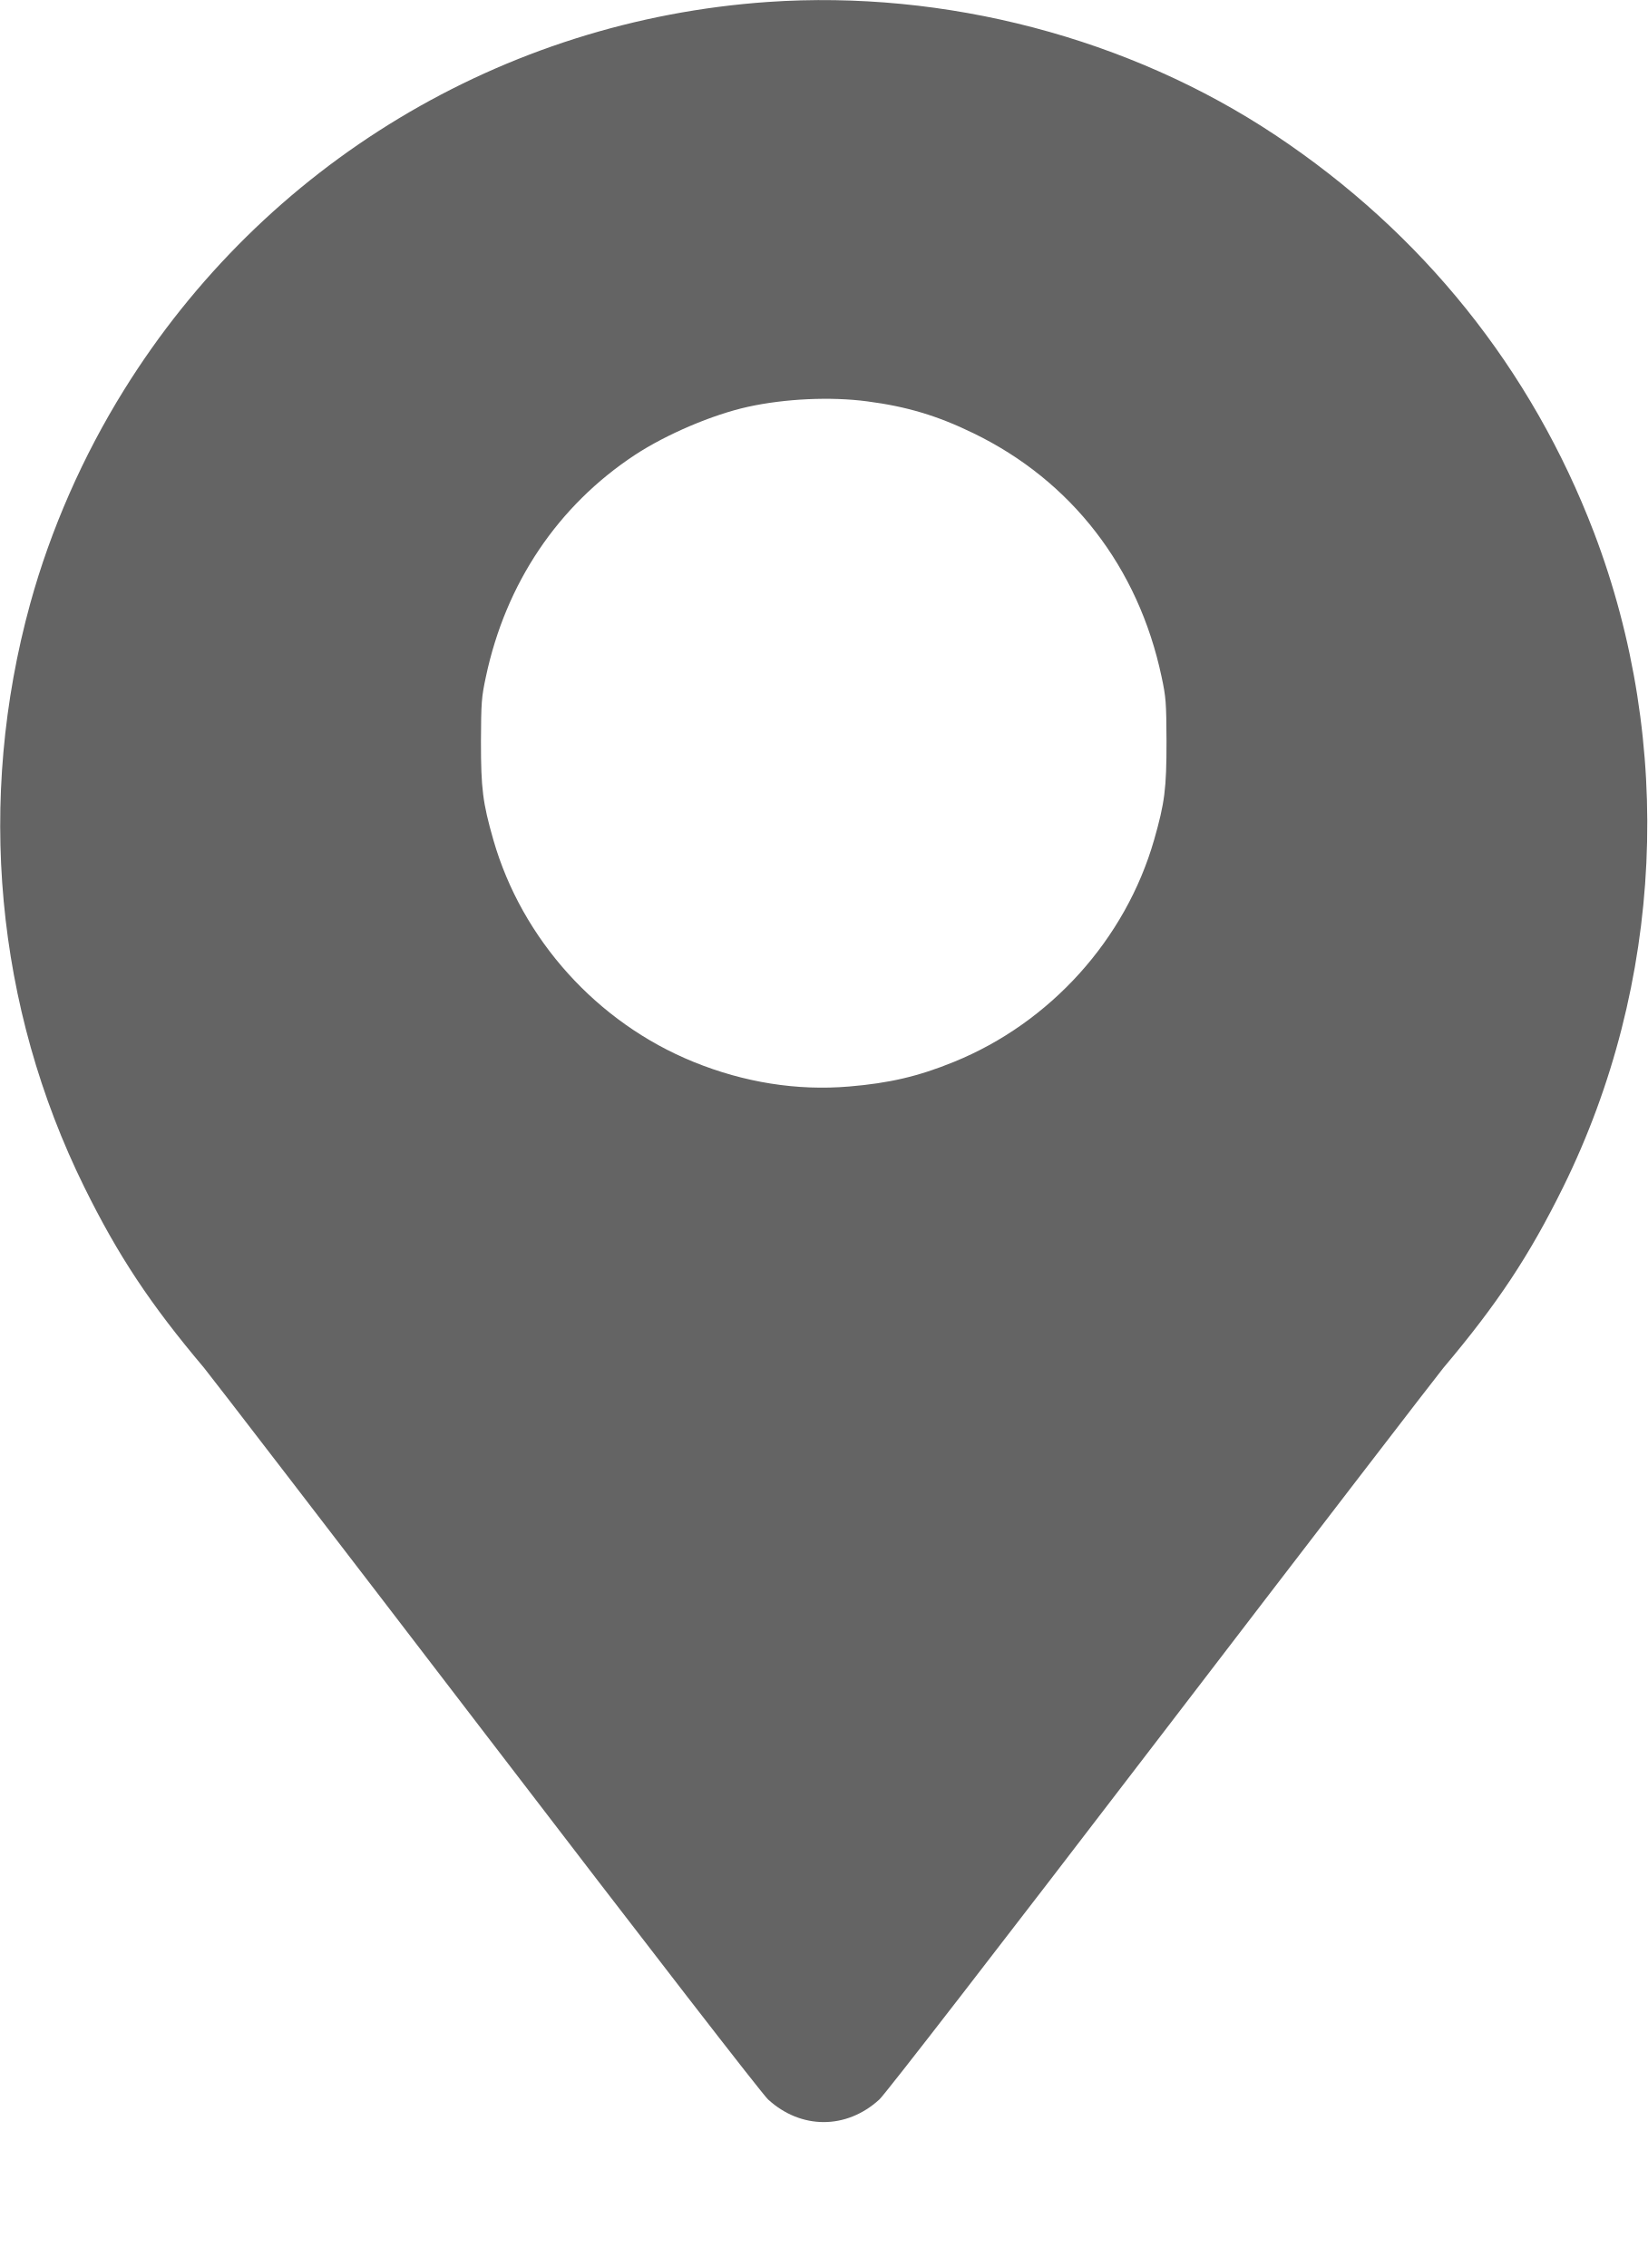
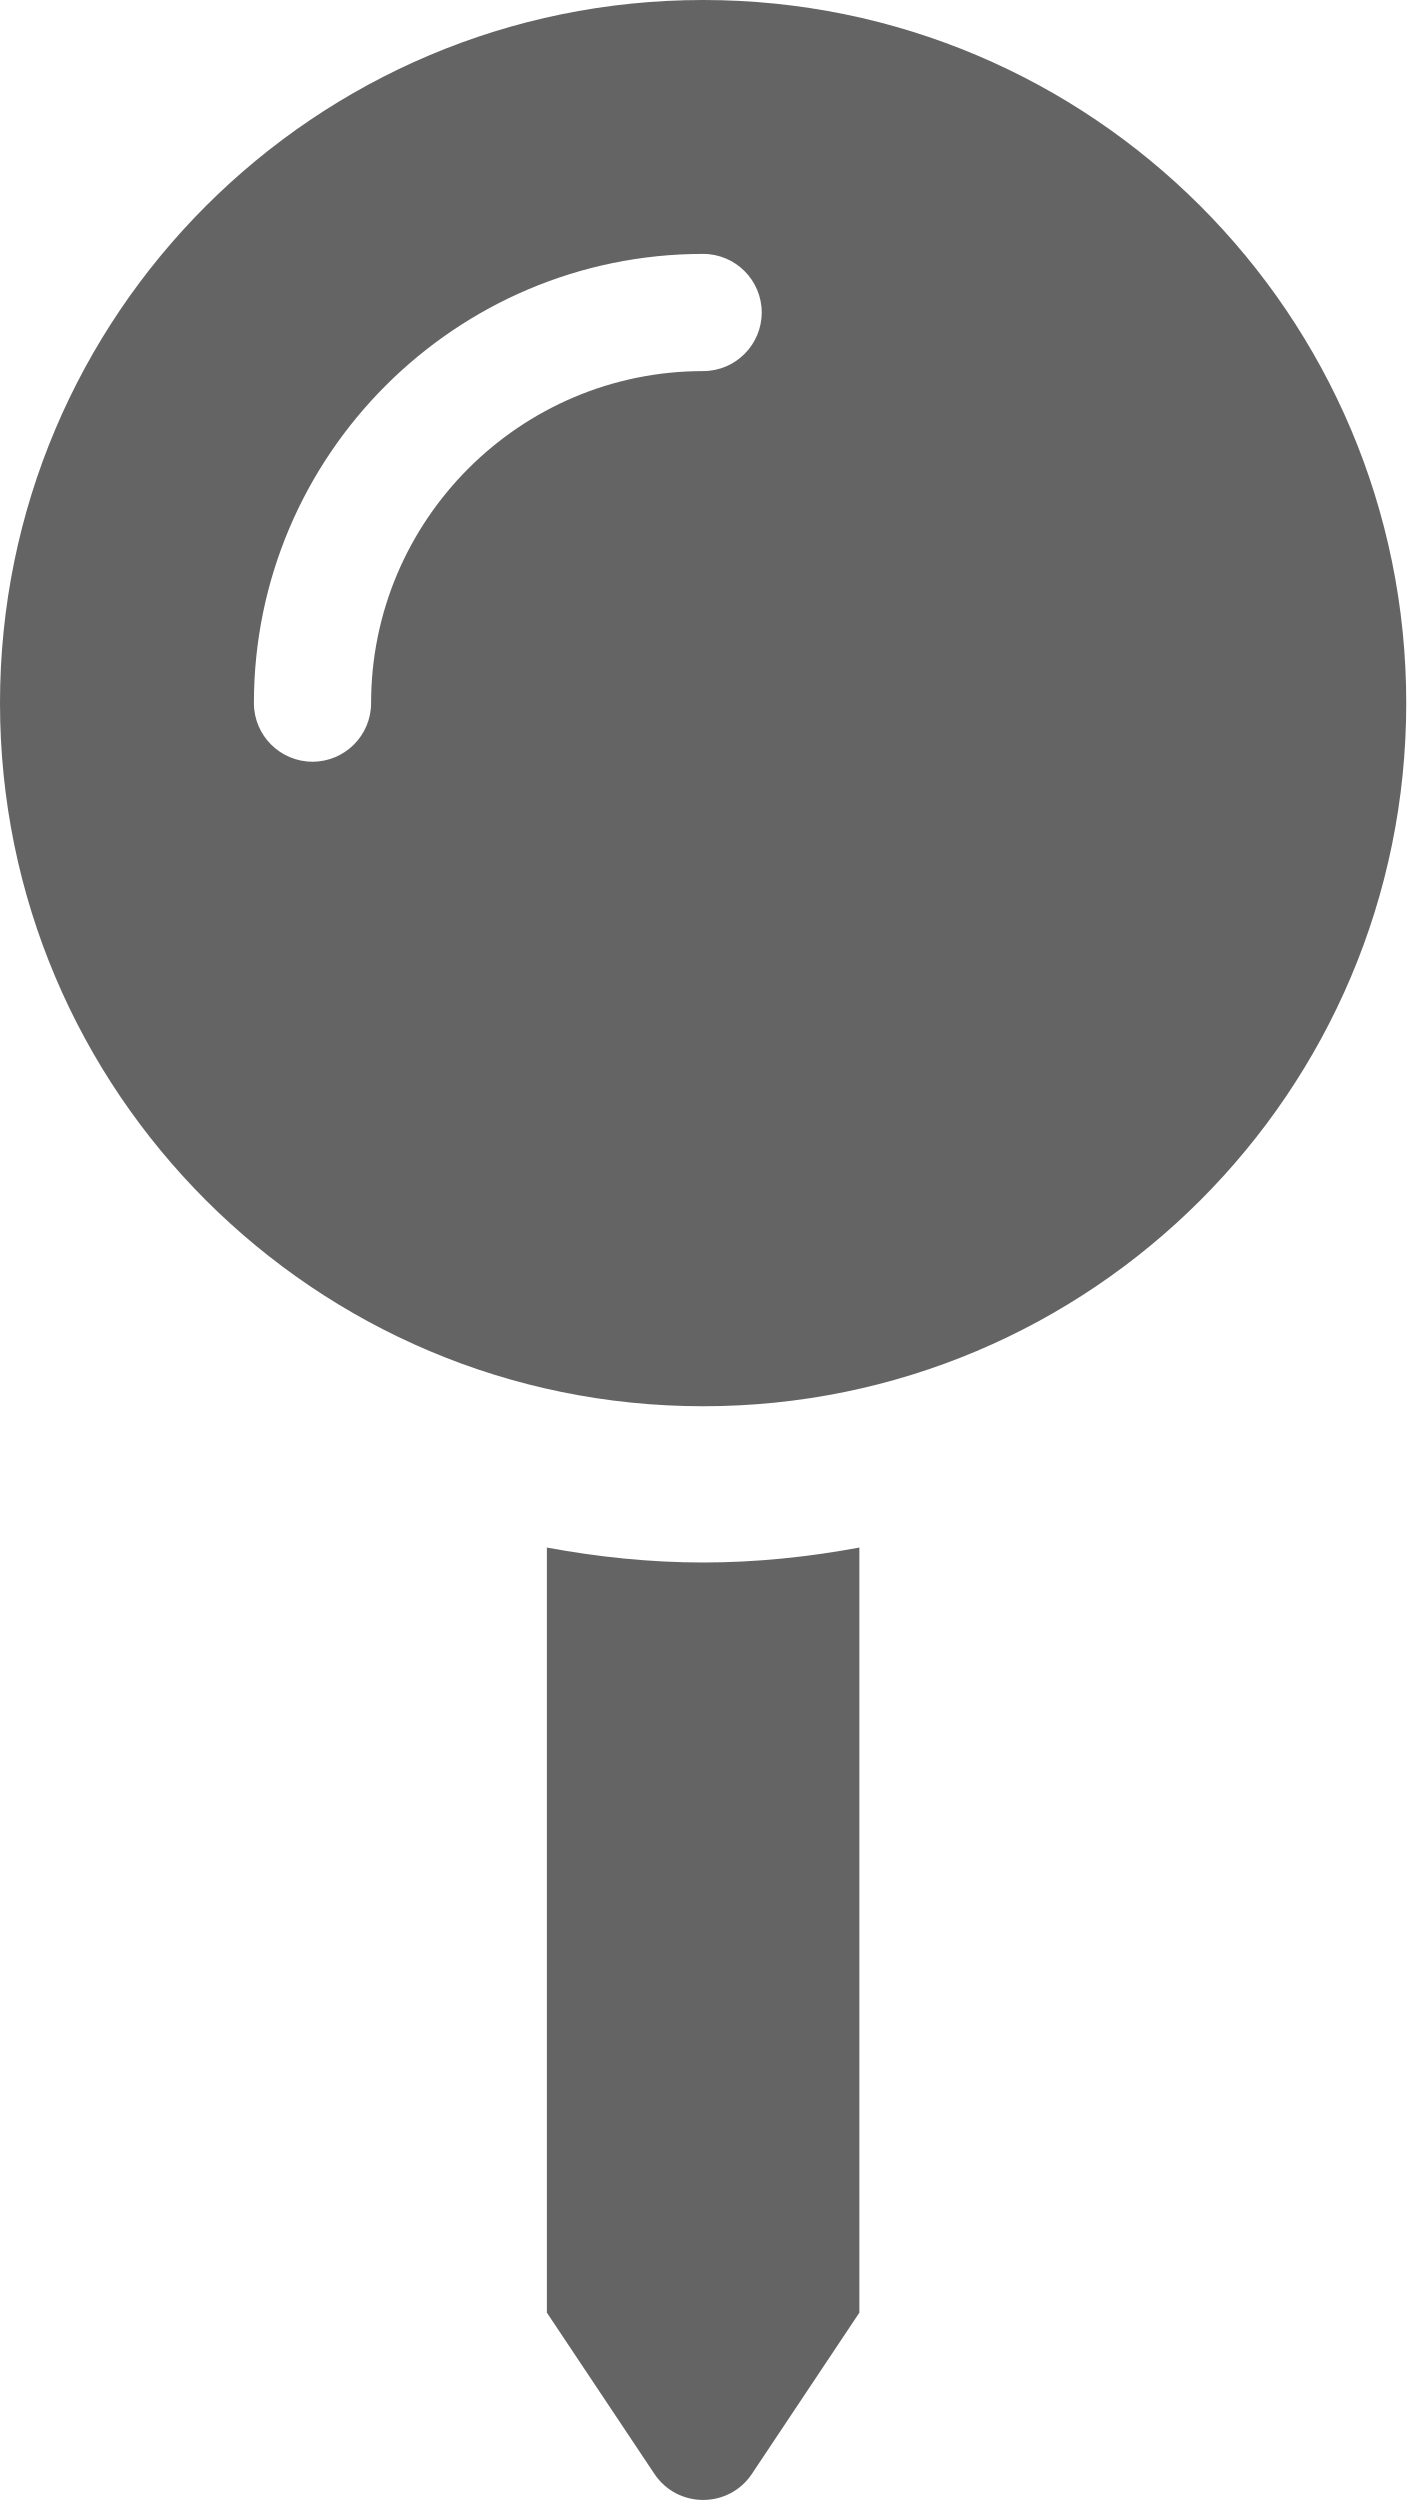
- <svg xmlns="http://www.w3.org/2000/svg" version="1.0" height="40px" viewBox="0 0 930 1280" preserveAspectRatio="xMidYMid meet">
-   <g transform="translate(0,1280) scale(0.1,-0.1)" fill="rgb(100,100,100)" stroke="none">
-     <path d="M4335 12789 c-1496 -104 -2843 -915 -3635 -2190 -232 -373 -414 -787 -529 -1204 -305 -1107 -197 -2278 305 -3295 191 -387 372 -660 676 -1020 34 -41 753 -976 1596 -2077 918 -1199 1555 -2022 1588 -2052 186 -170 442 -170 628 0 33 30 670 853 1588 2052 843 1101 1562 2036 1596 2077 304 360 485 633 676 1020 566 1147 629 2502 174 3695 -353 923 -967 1689 -1798 2242 -825 549 -1864 821 -2865 752z m559 -2254 c224 -29 398 -81 601 -180 553 -268 931 -756 1062 -1374 25 -116 27 -145 28 -366 0 -267 -10 -345 -70 -555 -161 -561 -586 -1032 -1130 -1253 -201 -82 -365 -120 -592 -139 -294 -25 -593 23 -878 139 -544 221 -969 692 -1130 1253 -60 210 -70 288 -70 555 1 221 3 250 28 366 112 527 406 965 842 1252 177 116 437 227 637 271 209 46 467 58 672 31z" />
-   </g>
+ <svg xmlns="http://www.w3.org/2000/svg" height="30px" aria-hidden="true" focusable="false" data-prefix="fas" data-icon="map-pin" class="svg-inline--fa fa-map-pin fa-w-9" role="img" viewBox="0 0 288 512">
+   <path fill="rgb(100,100,100)" d="M112 316.94v156.69l22.02 33.02c4.75 7.12 15.22 7.12 19.97 0L176 473.63V316.94c-10.39 1.92-21.06 3.06-32 3.06s-21.61-1.14-32-3.06zM144 0C64.47 0 0 64.47 0 144s64.47 144 144 144 144-64.47 144-144S223.53 0 144 0zm0 76c-37.5 0-68 30.5-68 68 0 6.62-5.38 12-12 12s-12-5.38-12-12c0-50.73 41.28-92 92-92 6.62 0 12 5.38 12 12s-5.38 12-12 12z" />
</svg>
